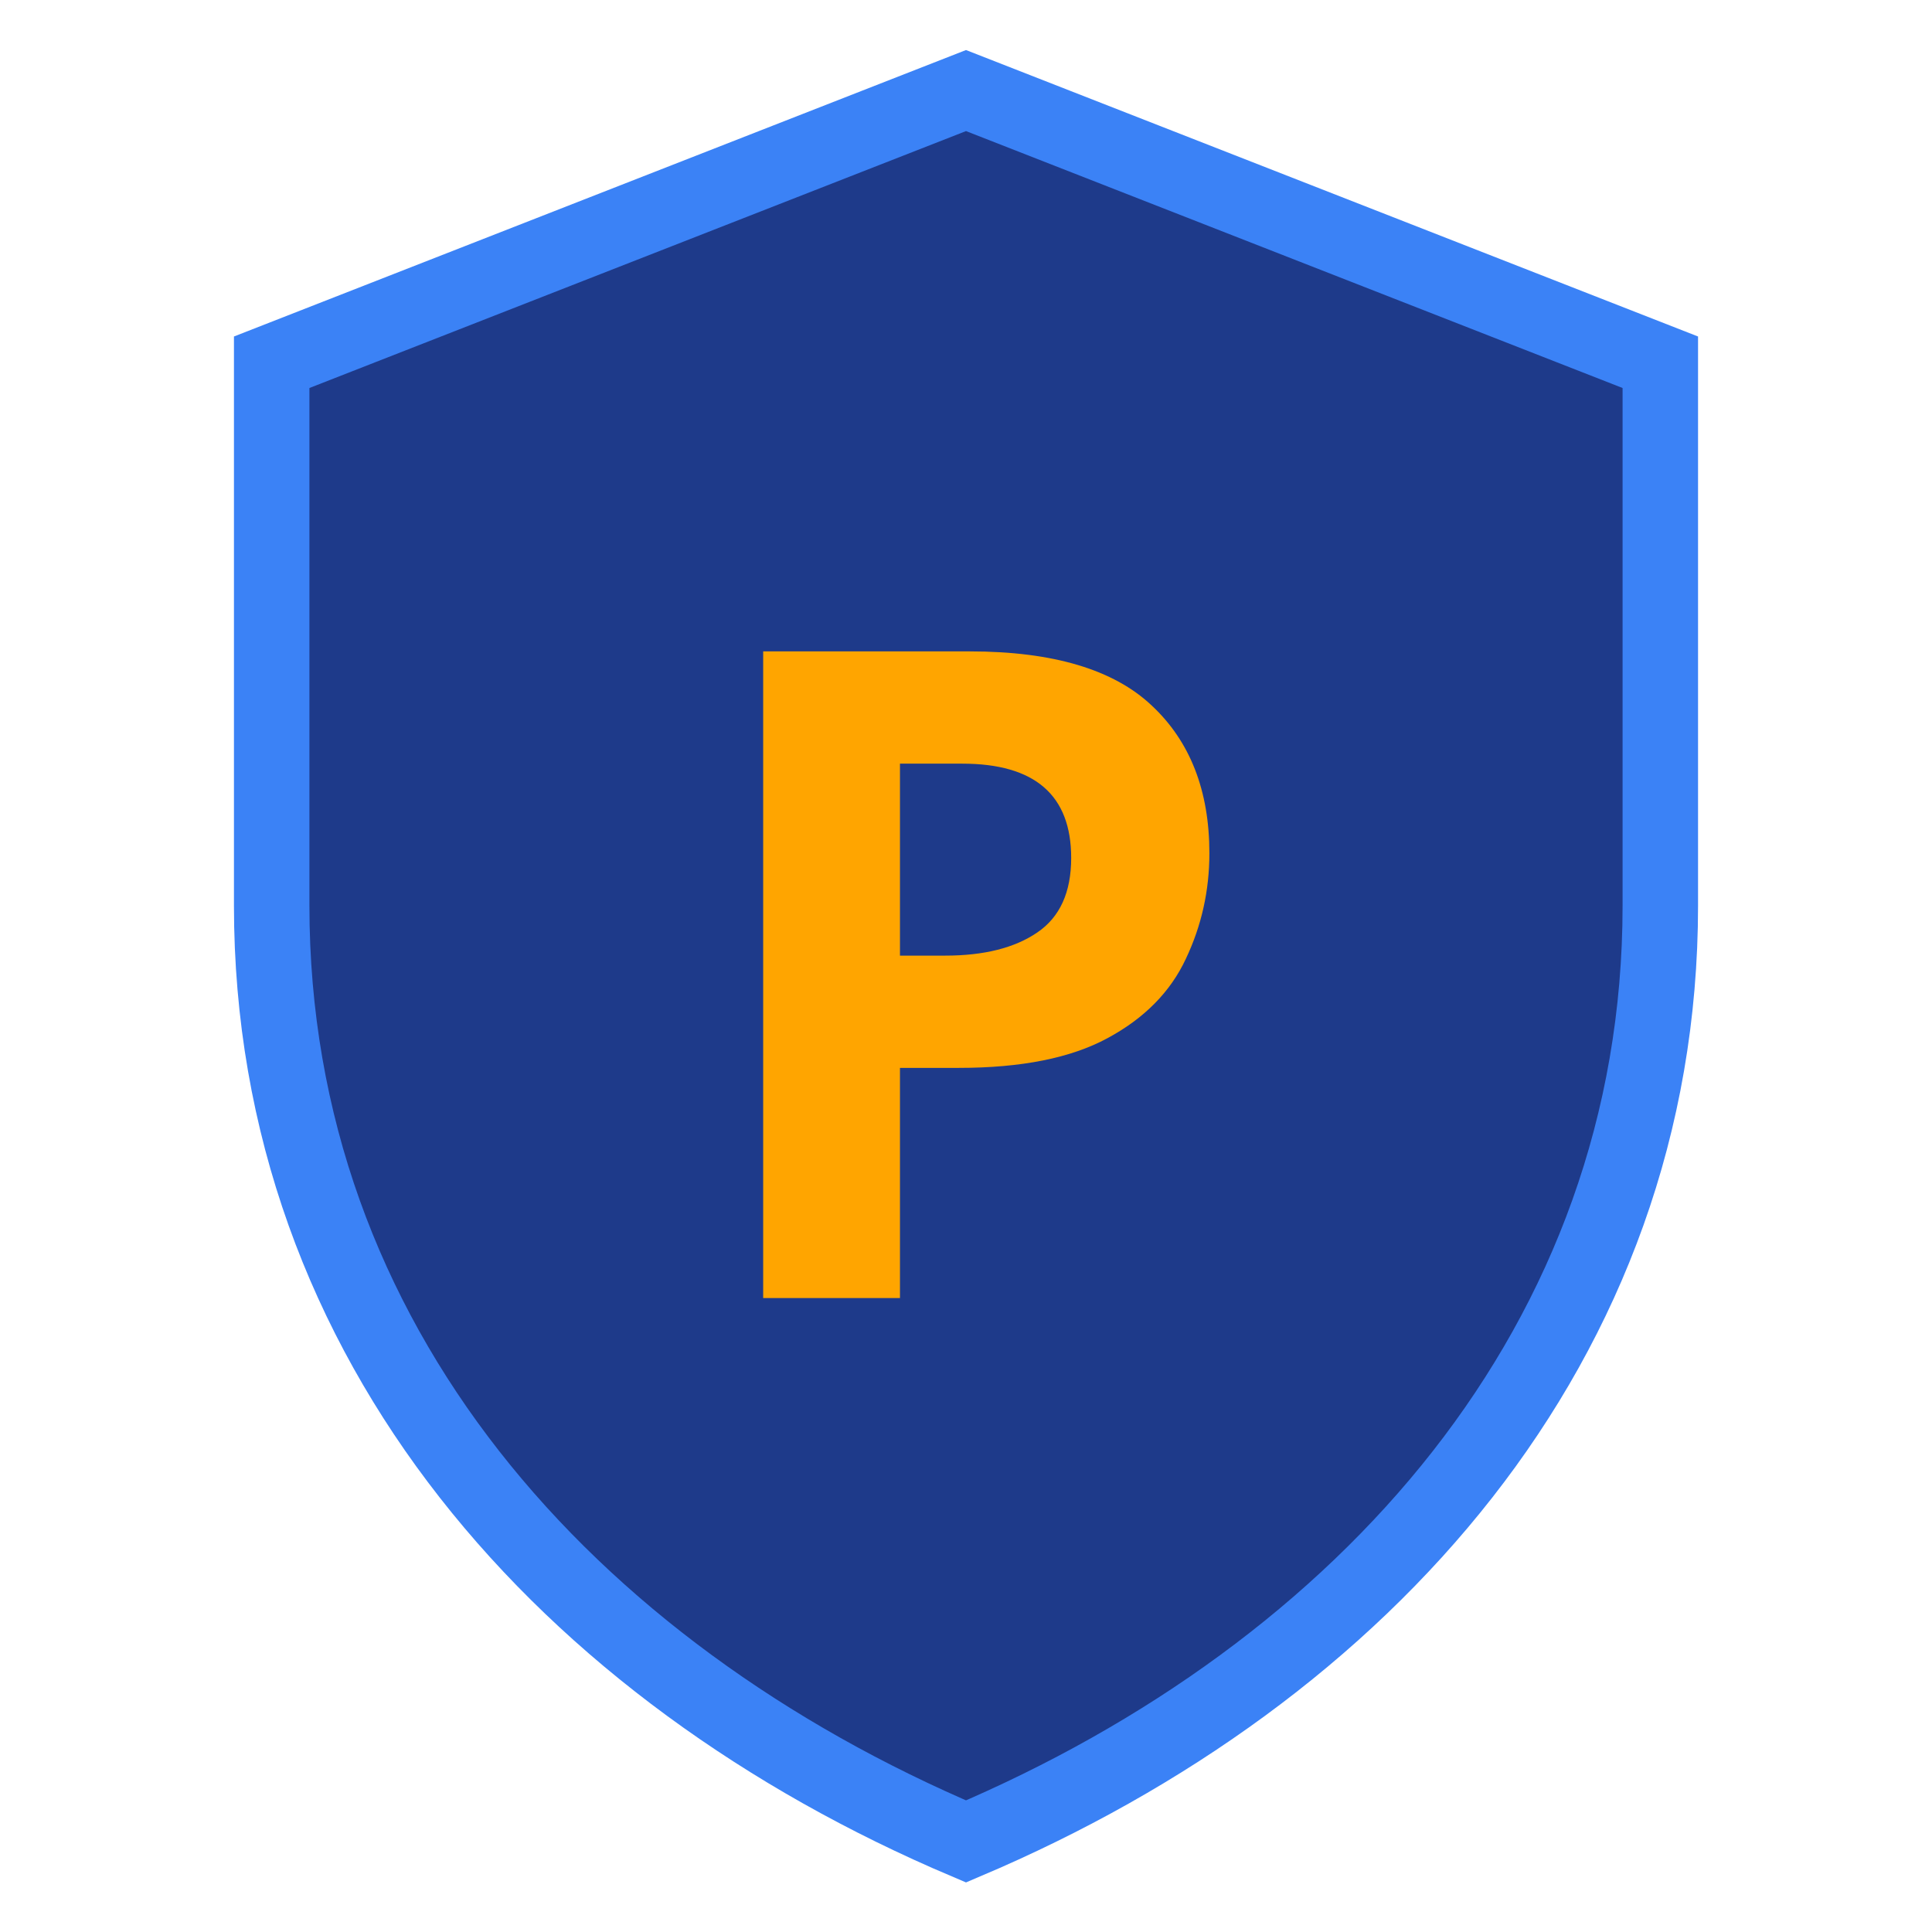
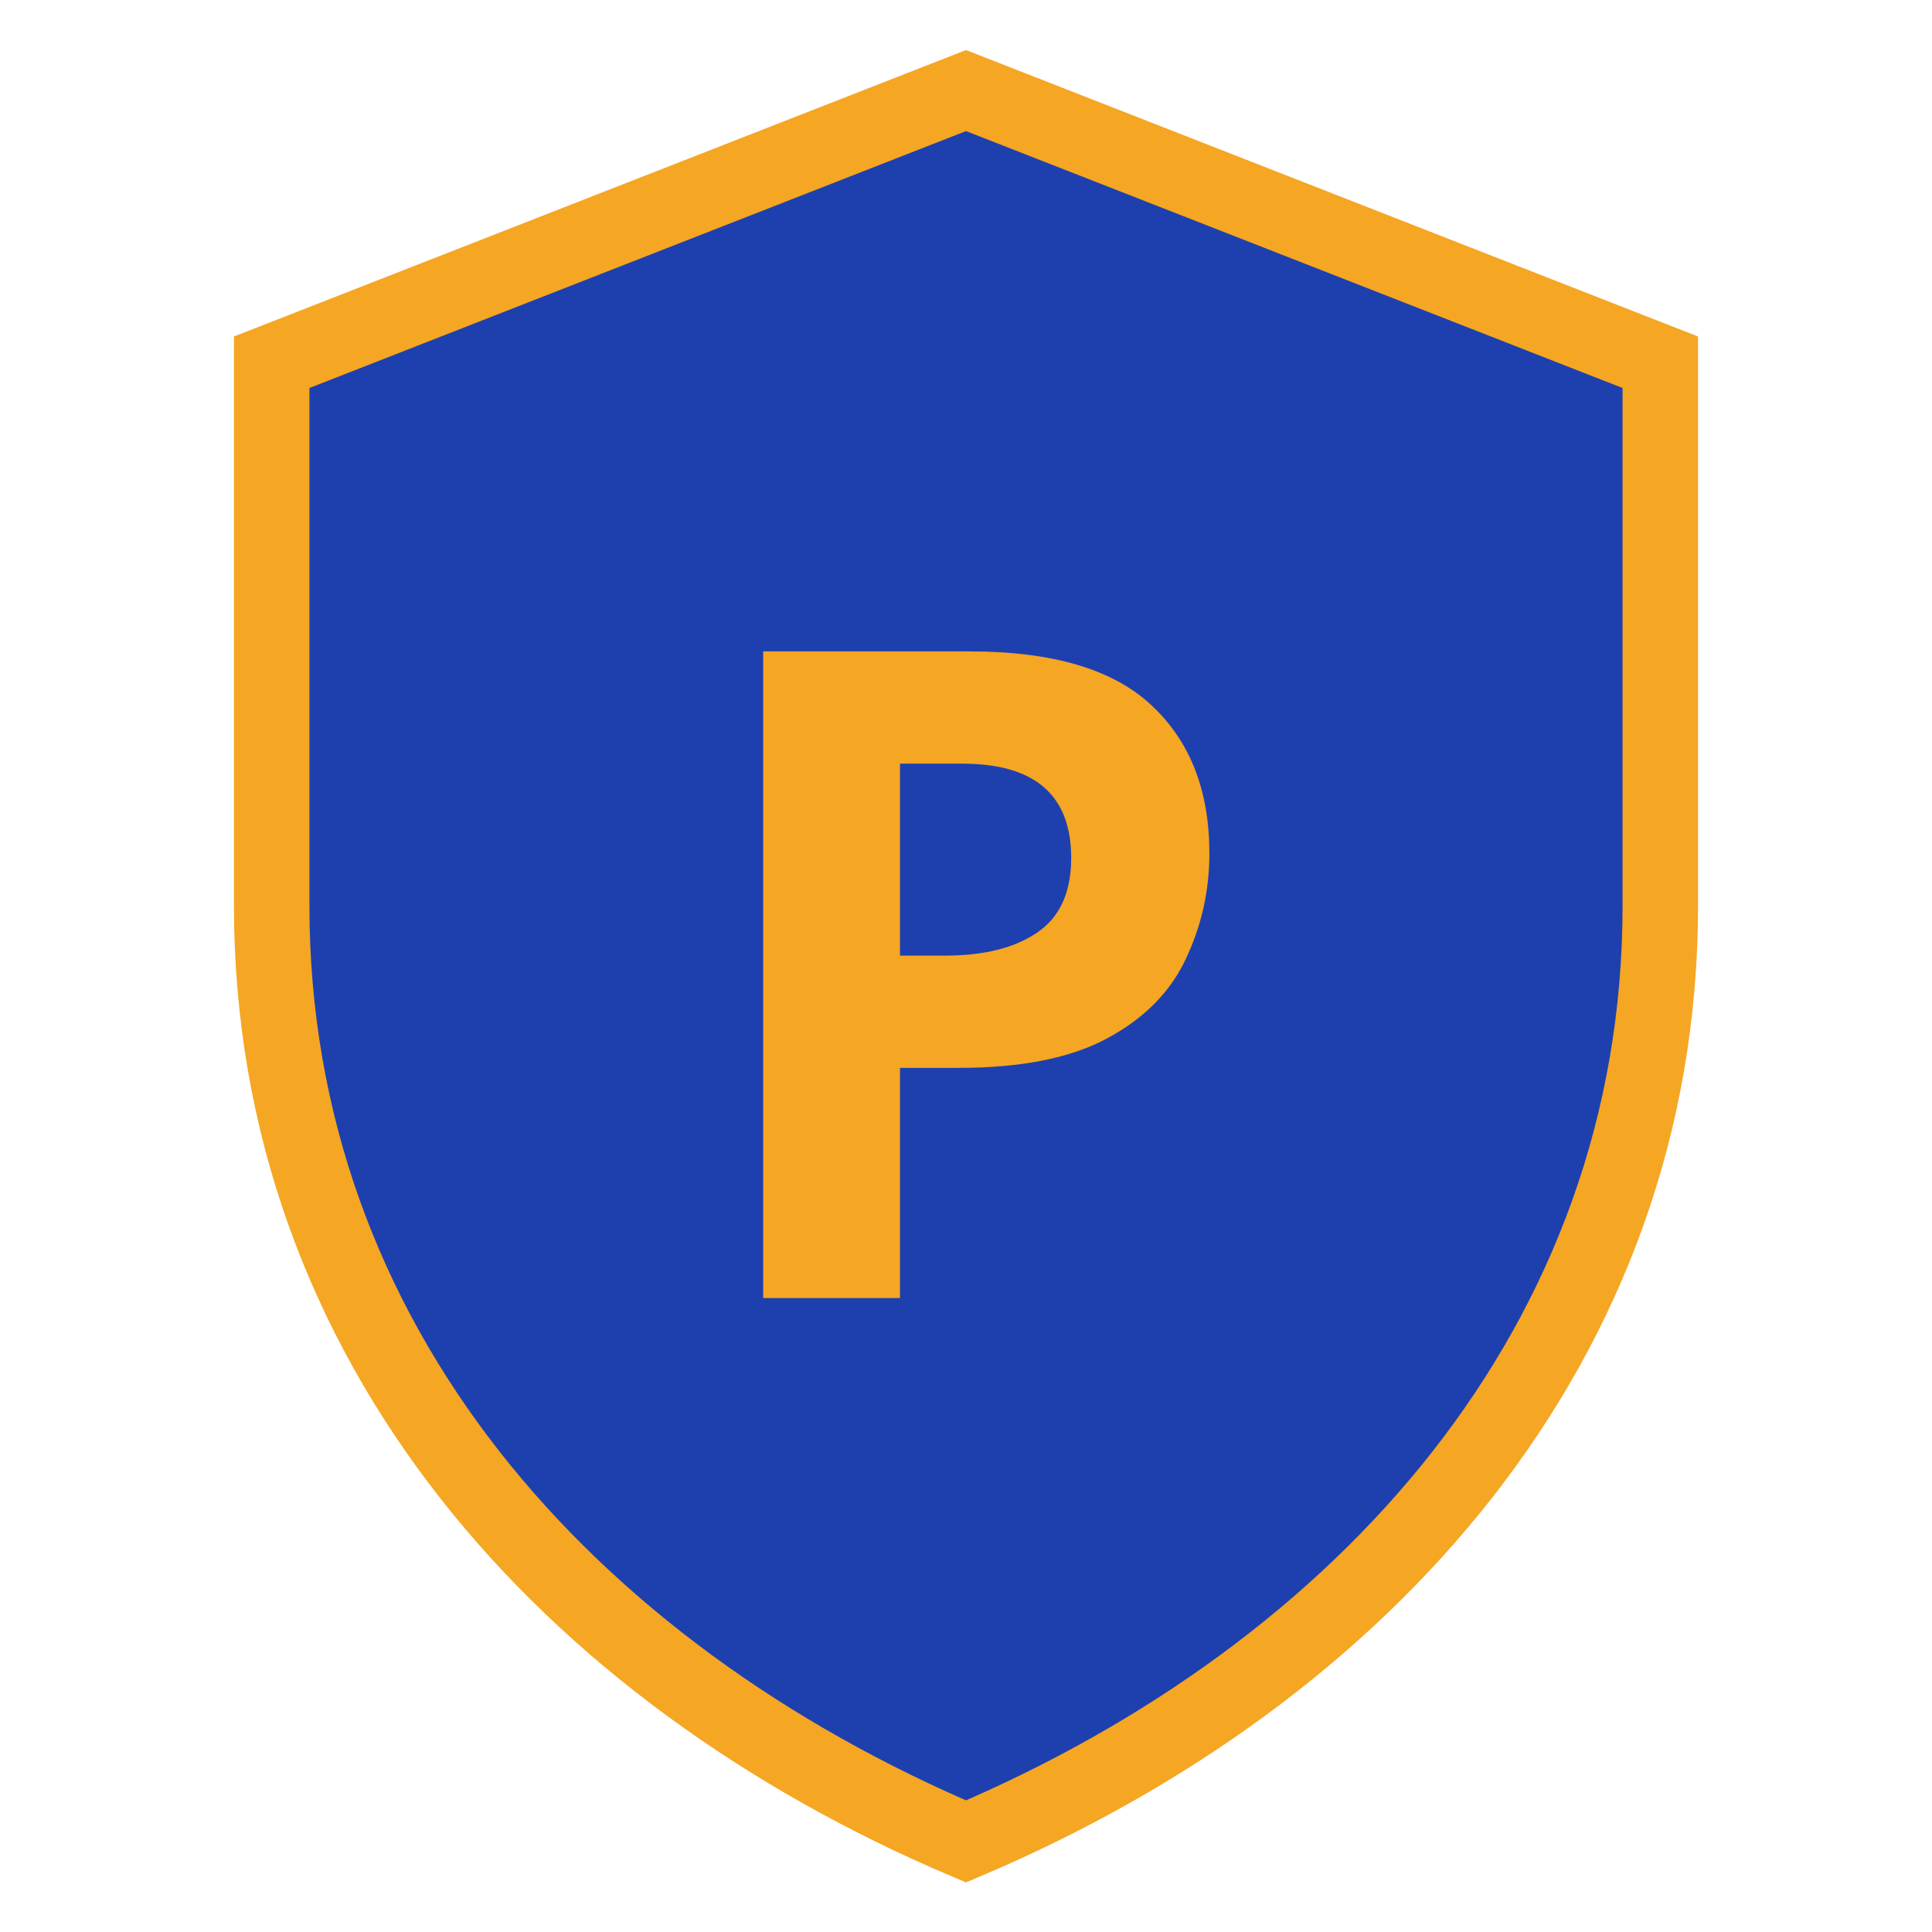
<svg xmlns="http://www.w3.org/2000/svg" viewBox="0 0 64 64">
-   <path d="M32 3 55 12v18c0 14.5-9.8 25.4-23 31C18.8 55.4 9 44.5 9 30V12L32 3z" fill="#1e3a8a" />
-   <path d="M32 3 55 12v18c0 14.5-9.8 25.4-23 31C18.8 55.4 9 44.5 9 30V12L32 3z" fill="none" stroke="#3b82f6" stroke-width="2.5" />
-   <text x="32" y="43" text-anchor="middle" font-family="Segoe UI, system-ui, sans-serif" font-weight="900" font-size="30" fill="#ffa500">P</text>
+   <path d="M32 3 55 12v18c0 14.5-9.8 25.4-23 31C18.8 55.4 9 44.5 9 30V12L32 3z" fill="#1e40af" />
+   <path d="M32 3 55 12v18c0 14.5-9.8 25.4-23 31C18.8 55.4 9 44.5 9 30V12L32 3z" fill="none" stroke="#f5a623" stroke-width="2.5" />
+   <text x="32" y="43" text-anchor="middle" font-family="Segoe UI, system-ui, sans-serif" font-weight="900" font-size="30" fill="#f5a623">P</text>
</svg>
